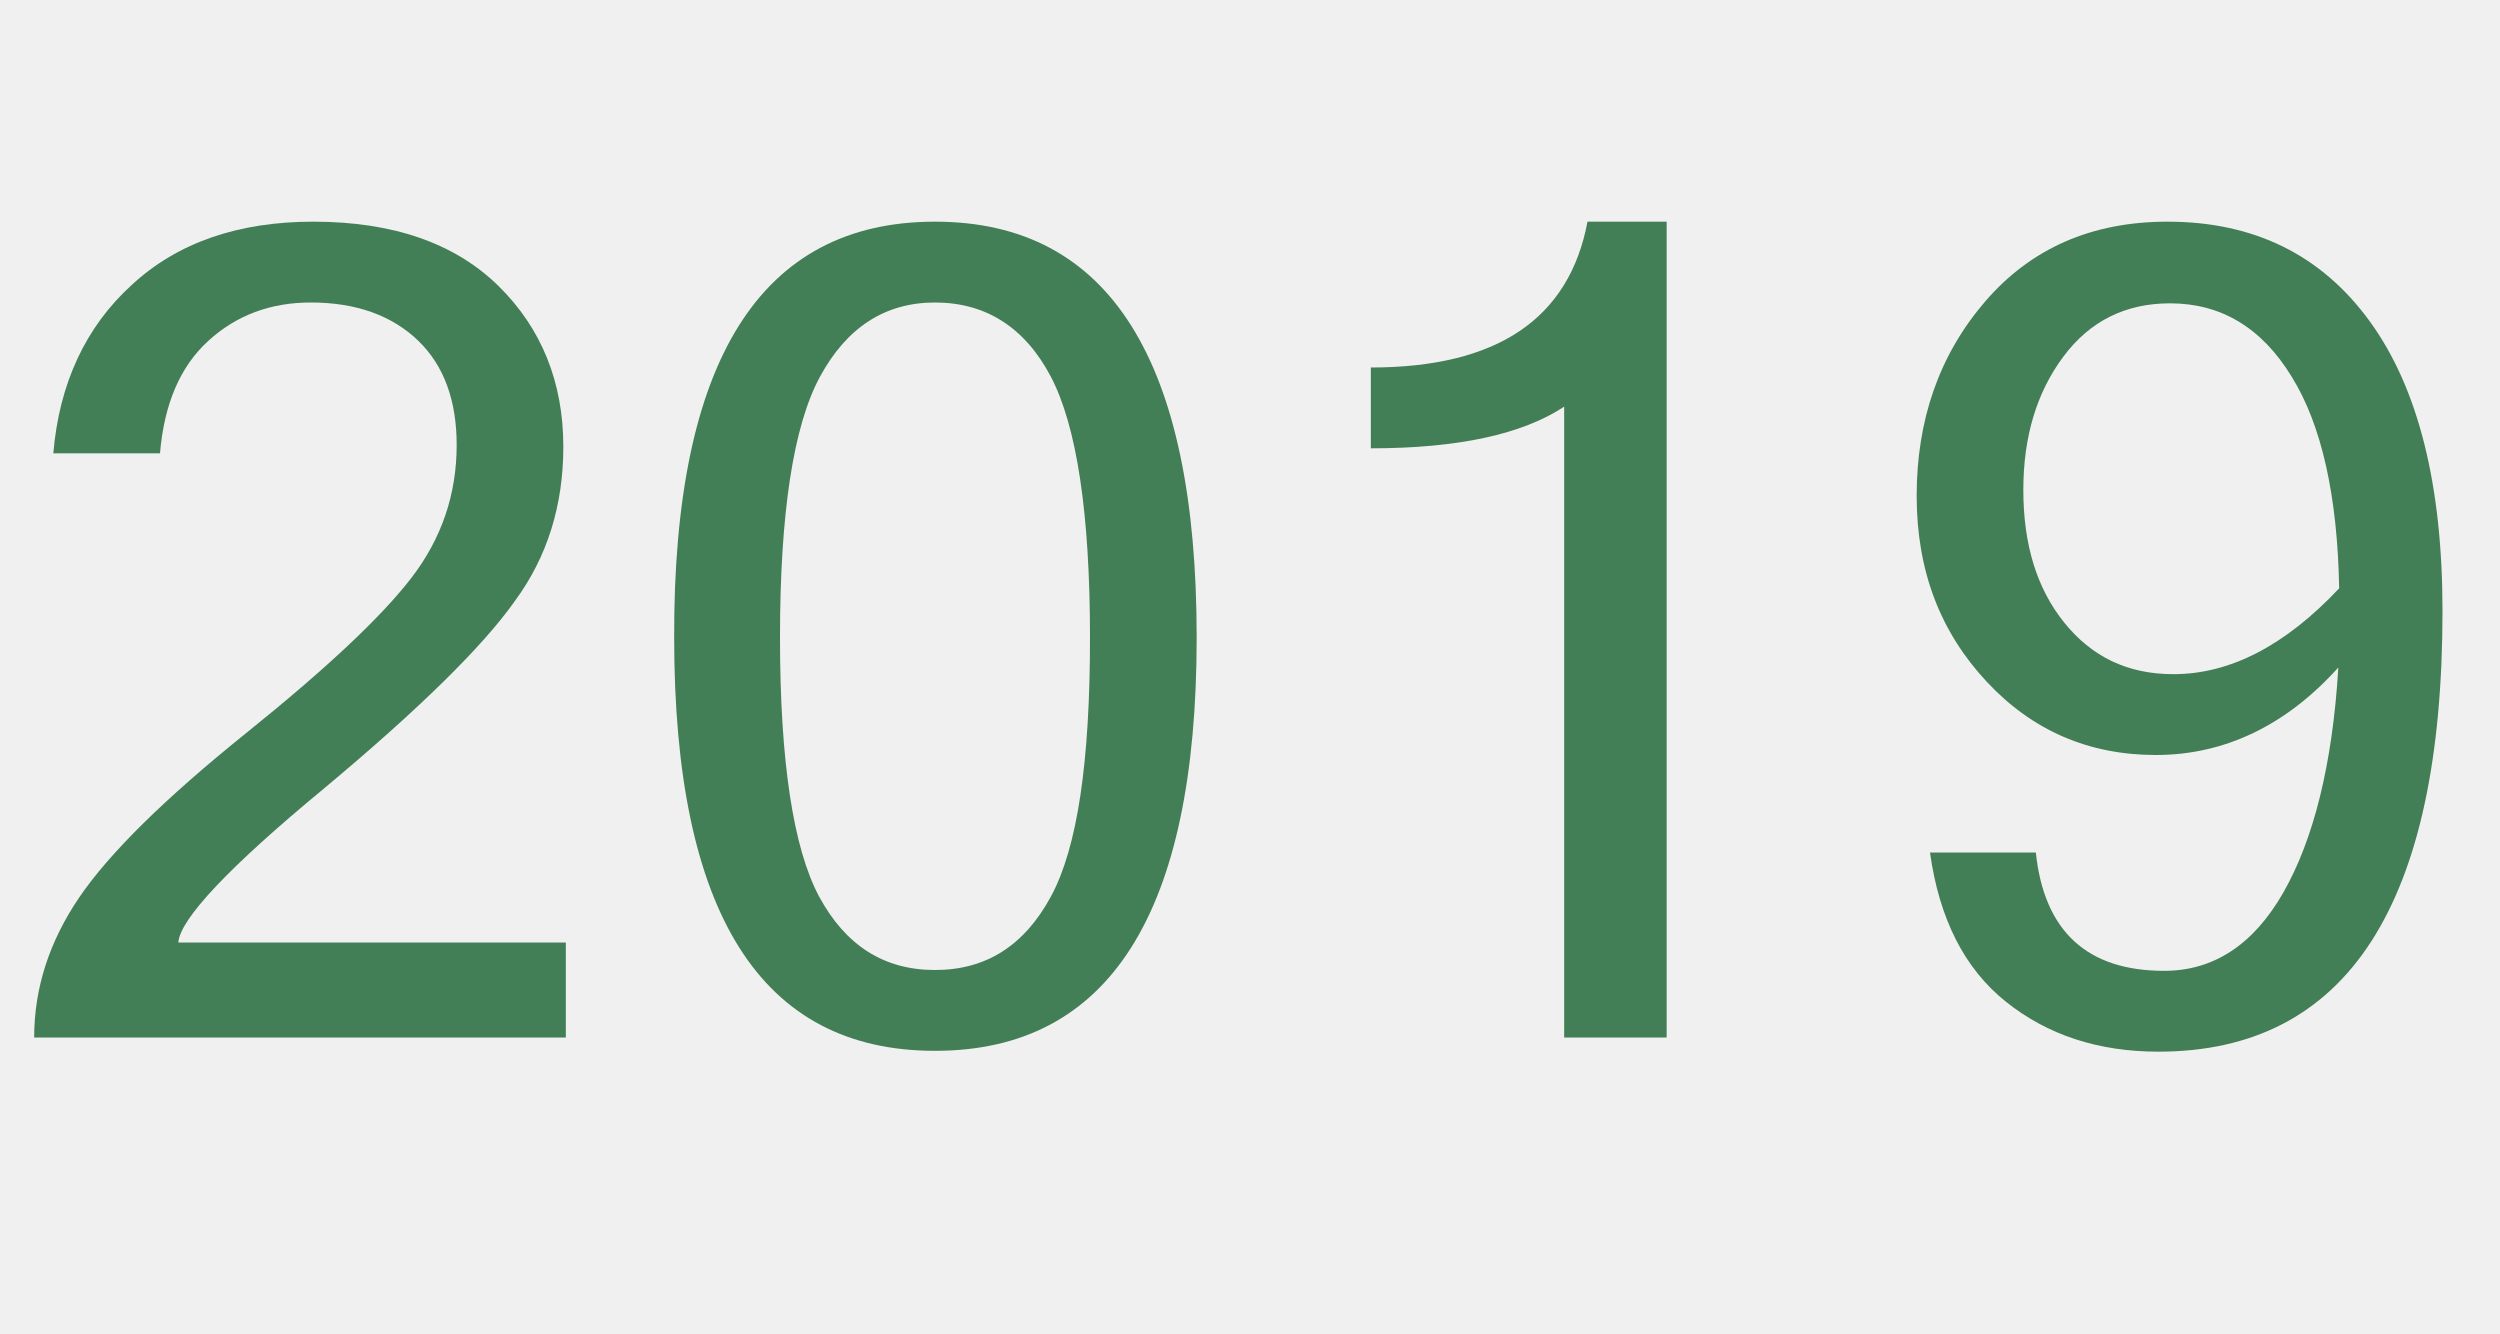
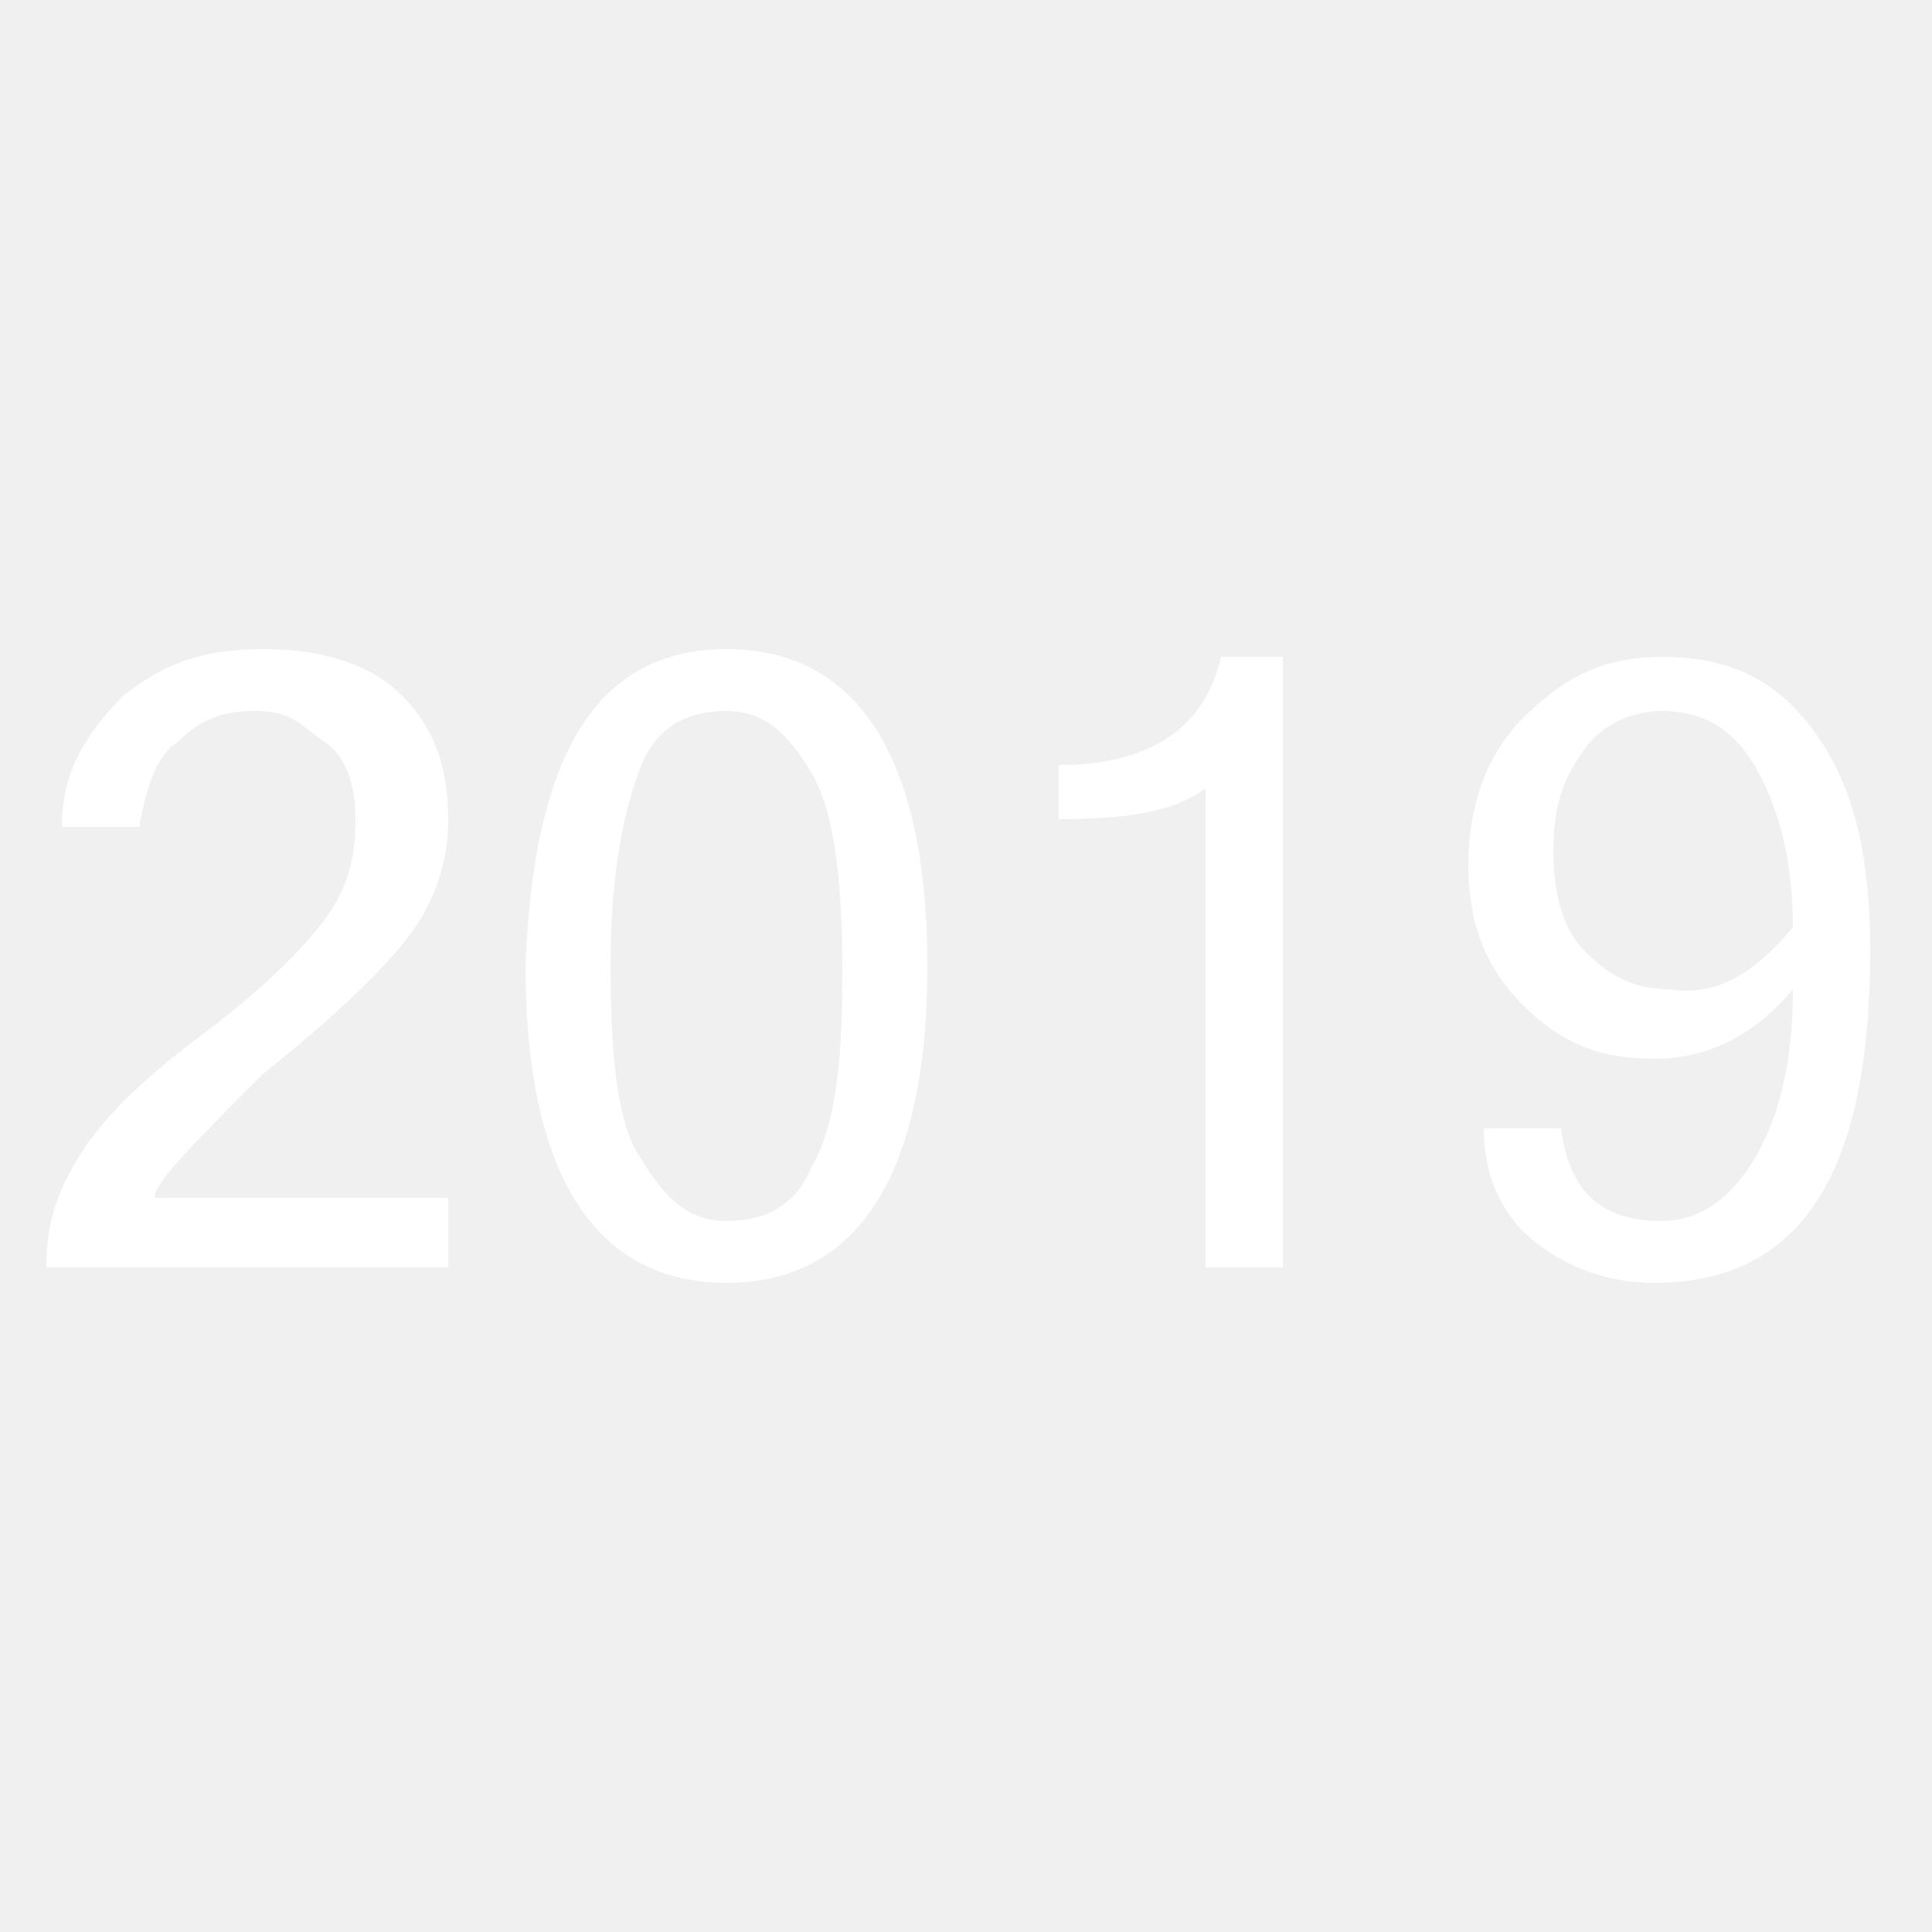
- <svg xmlns="http://www.w3.org/2000/svg" version="1.1" id="Слой_1" x="0px" y="0px" viewBox="0 0 30 16" style="enable-background:new 0 0 30 16;" xml:space="preserve">
+ <svg xmlns="http://www.w3.org/2000/svg" version="1.1" id="Слой_1" x="0px" y="0px" viewBox="0 0 25 25" style="enable-background:new 0 0 25 25;" xml:space="preserve">
  <style type="text/css">
- 	.st0{fill:#437F56;}
+ 	.st0{fill:#FFFFFF;}
</style>
  <g>
-     <path class="st0" d="M6.79,12.45H0.41c0-0.59,0.18-1.15,0.54-1.68s1.03-1.19,2-1.97c0.97-0.78,1.63-1.4,1.99-1.87   c0.36-0.47,0.54-1,0.54-1.59c0-0.53-0.15-0.95-0.46-1.25c-0.31-0.3-0.74-0.46-1.29-0.46c-0.48,0-0.89,0.15-1.23,0.46   C2.16,4.4,1.97,4.85,1.92,5.44H0.64C0.71,4.6,1.03,3.92,1.58,3.42c0.55-0.51,1.28-0.76,2.18-0.76c0.96,0,1.7,0.26,2.22,0.77   C6.5,3.94,6.76,4.59,6.76,5.36c0,0.7-0.19,1.32-0.58,1.85C5.8,7.75,5.04,8.5,3.89,9.46c-1.15,0.95-1.73,1.57-1.75,1.85h4.65V12.45z   " />
-     <path class="st0" d="M11.22,2.66c2.09,0,3.14,1.66,3.14,4.99c0,3.31-1.05,4.96-3.14,4.96c-2.09,0-3.13-1.65-3.13-4.96   C8.08,4.32,9.13,2.66,11.22,2.66z M11.22,11.64c0.61,0,1.07-0.29,1.39-0.88c0.32-0.59,0.47-1.62,0.47-3.11   c0-1.49-0.16-2.54-0.47-3.13c-0.31-0.59-0.78-0.89-1.39-0.89c-0.6,0-1.06,0.3-1.38,0.89C9.52,5.11,9.36,6.16,9.36,7.65   c0,1.49,0.16,2.53,0.47,3.11C10.15,11.35,10.61,11.64,11.22,11.64z" />
-     <path class="st0" d="M20,12.45h-1.23V4.88c-0.5,0.33-1.27,0.5-2.32,0.5V4.41c1.51,0,2.38-0.58,2.6-1.75H20V12.45z" />
-     <path class="st0" d="M28.06,8.01c-0.63,0.7-1.37,1.05-2.19,1.05c-0.8,0-1.48-0.29-2.03-0.88S23,6.86,23,5.95   c0-0.91,0.27-1.69,0.82-2.33c0.55-0.64,1.28-0.96,2.19-0.96c1.04,0,1.85,0.4,2.43,1.2c0.58,0.8,0.87,1.96,0.87,3.47   c0,3.52-1.14,5.29-3.41,5.29c-0.72,0-1.33-0.2-1.83-0.6c-0.5-0.4-0.8-1-0.91-1.79h1.27c0.1,0.95,0.62,1.42,1.54,1.42   c0.59,0,1.07-0.31,1.43-0.94S27.99,9.18,28.06,8.01z M28.07,7.06c-0.02-1.11-0.21-1.96-0.57-2.54c-0.36-0.59-0.85-0.88-1.46-0.88   c-0.53,0-0.96,0.21-1.28,0.64c-0.32,0.43-0.48,0.96-0.48,1.6c0,0.65,0.16,1.18,0.49,1.59s0.76,0.62,1.31,0.62   C26.76,8.09,27.42,7.75,28.07,7.06z" />
+     <path class="st0" d="M5.8,16.4H0.6c0-0.5,0.1-0.9,0.4-1.4s0.8-1,1.6-1.6c0.8-0.6,1.3-1.1,1.6-1.5c0.3-0.4,0.4-0.8,0.4-1.3   c0-0.4-0.1-0.8-0.4-1S3.8,9.2,3.3,9.2c-0.4,0-0.7,0.1-1,0.4C2,9.8,1.9,10.2,1.8,10.7h-1C0.8,10,1.1,9.5,1.6,9   c0.5-0.4,1-0.6,1.8-0.6c0.8,0,1.4,0.2,1.8,0.6s0.6,0.9,0.6,1.6c0,0.6-0.2,1.1-0.5,1.5s-0.9,1-1.9,1.8C2.5,14.8,2,15.3,2,15.5h3.8   V16.4z" />
+     <path class="st0" d="M9.4,8.4c1.7,0,2.6,1.4,2.6,4.1c0,2.7-0.9,4.1-2.6,4.1c-1.7,0-2.6-1.4-2.6-4.1C6.9,9.8,7.7,8.4,9.4,8.4z    M9.4,15.8c0.5,0,0.9-0.2,1.1-0.7c0.3-0.5,0.4-1.3,0.4-2.5c0-1.2-0.1-2.1-0.4-2.6S9.9,9.2,9.4,9.2c-0.5,0-0.9,0.2-1.1,0.7   s-0.4,1.3-0.4,2.6c0,1.2,0.1,2.1,0.4,2.5C8.6,15.5,8.9,15.8,9.4,15.8z" />
+     <path class="st0" d="M16.6,16.4h-1v-6.2c-0.4,0.3-1,0.4-1.9,0.4V9.9c1.2,0,1.9-0.5,2.1-1.4h0.8V16.4z" />
+     <path class="st0" d="M23.2,12.8c-0.5,0.6-1.1,0.9-1.8,0.9c-0.7,0-1.2-0.2-1.7-0.7c-0.5-0.5-0.7-1.1-0.7-1.8c0-0.7,0.2-1.4,0.7-1.9   s1-0.8,1.8-0.8c0.9,0,1.5,0.3,2,1s0.7,1.6,0.7,2.8c0,2.9-0.9,4.3-2.8,4.3c-0.6,0-1.1-0.2-1.5-0.5c-0.4-0.3-0.7-0.8-0.7-1.5h1   c0.1,0.8,0.5,1.2,1.3,1.2c0.5,0,0.9-0.3,1.2-0.8C23,14.5,23.2,13.8,23.2,12.8z M23.2,12c0-0.9-0.2-1.6-0.5-2.1   c-0.3-0.5-0.7-0.7-1.2-0.7c-0.4,0-0.8,0.2-1,0.5c-0.3,0.4-0.4,0.8-0.4,1.3c0,0.5,0.1,1,0.4,1.3c0.3,0.3,0.6,0.5,1.1,0.5   C22.2,12.9,22.7,12.6,23.2,12z" />
  </g>
</svg>
